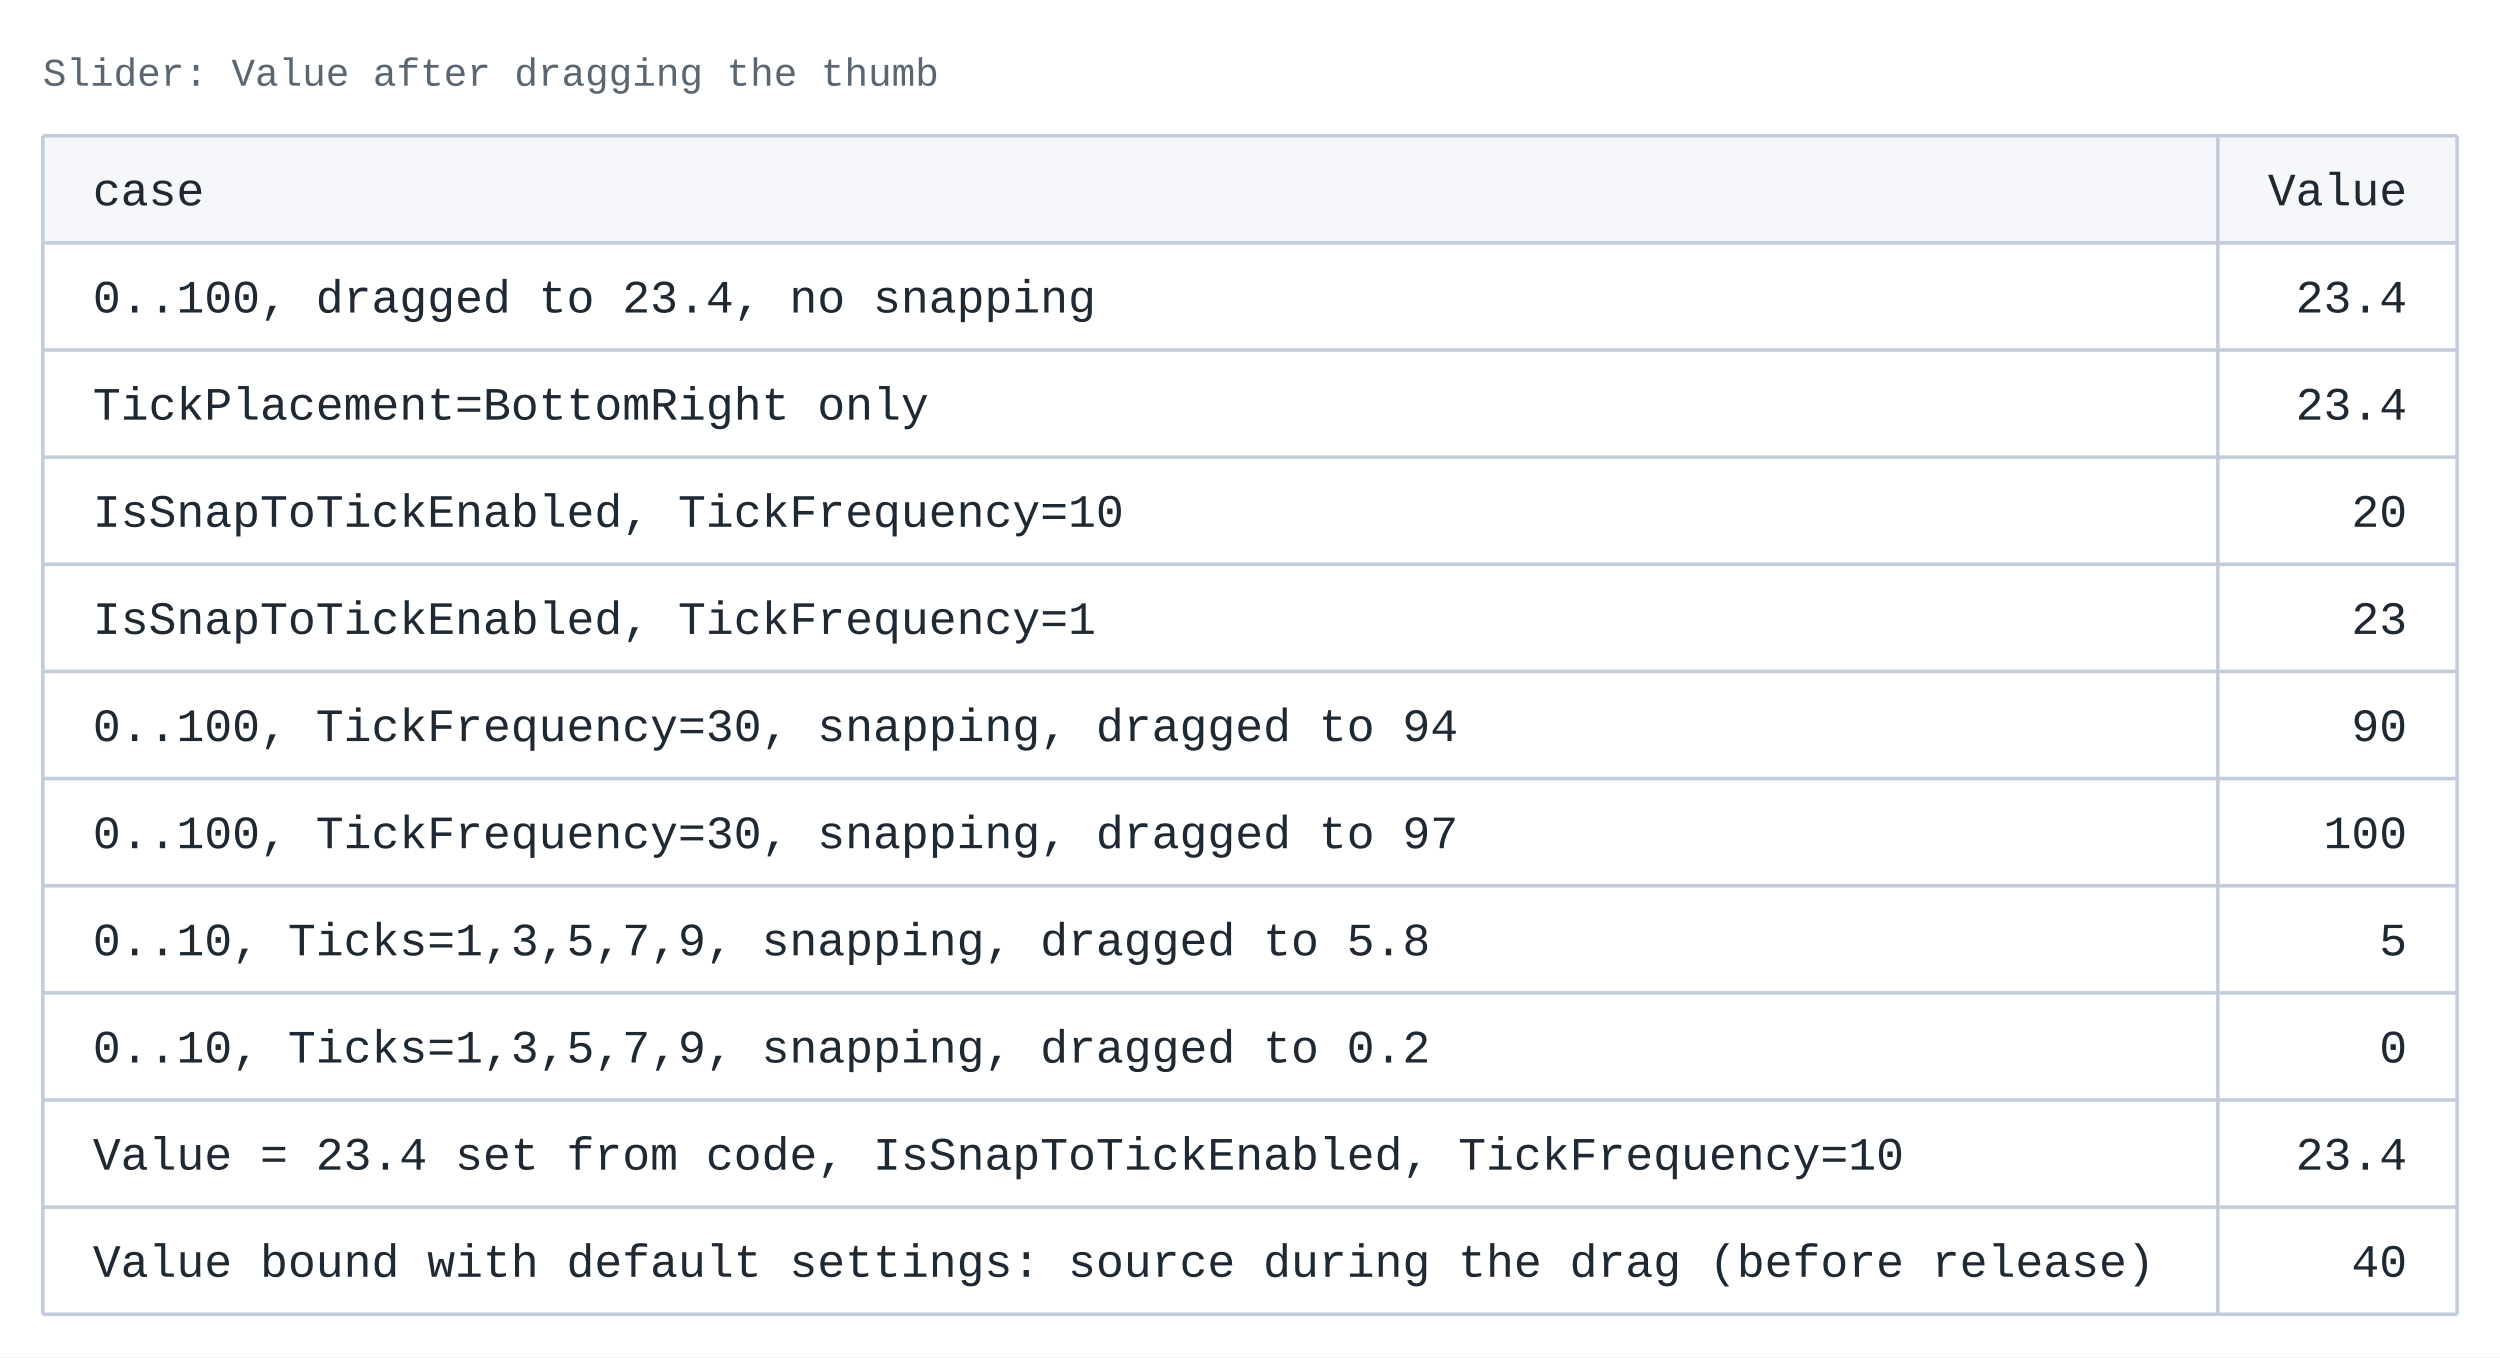
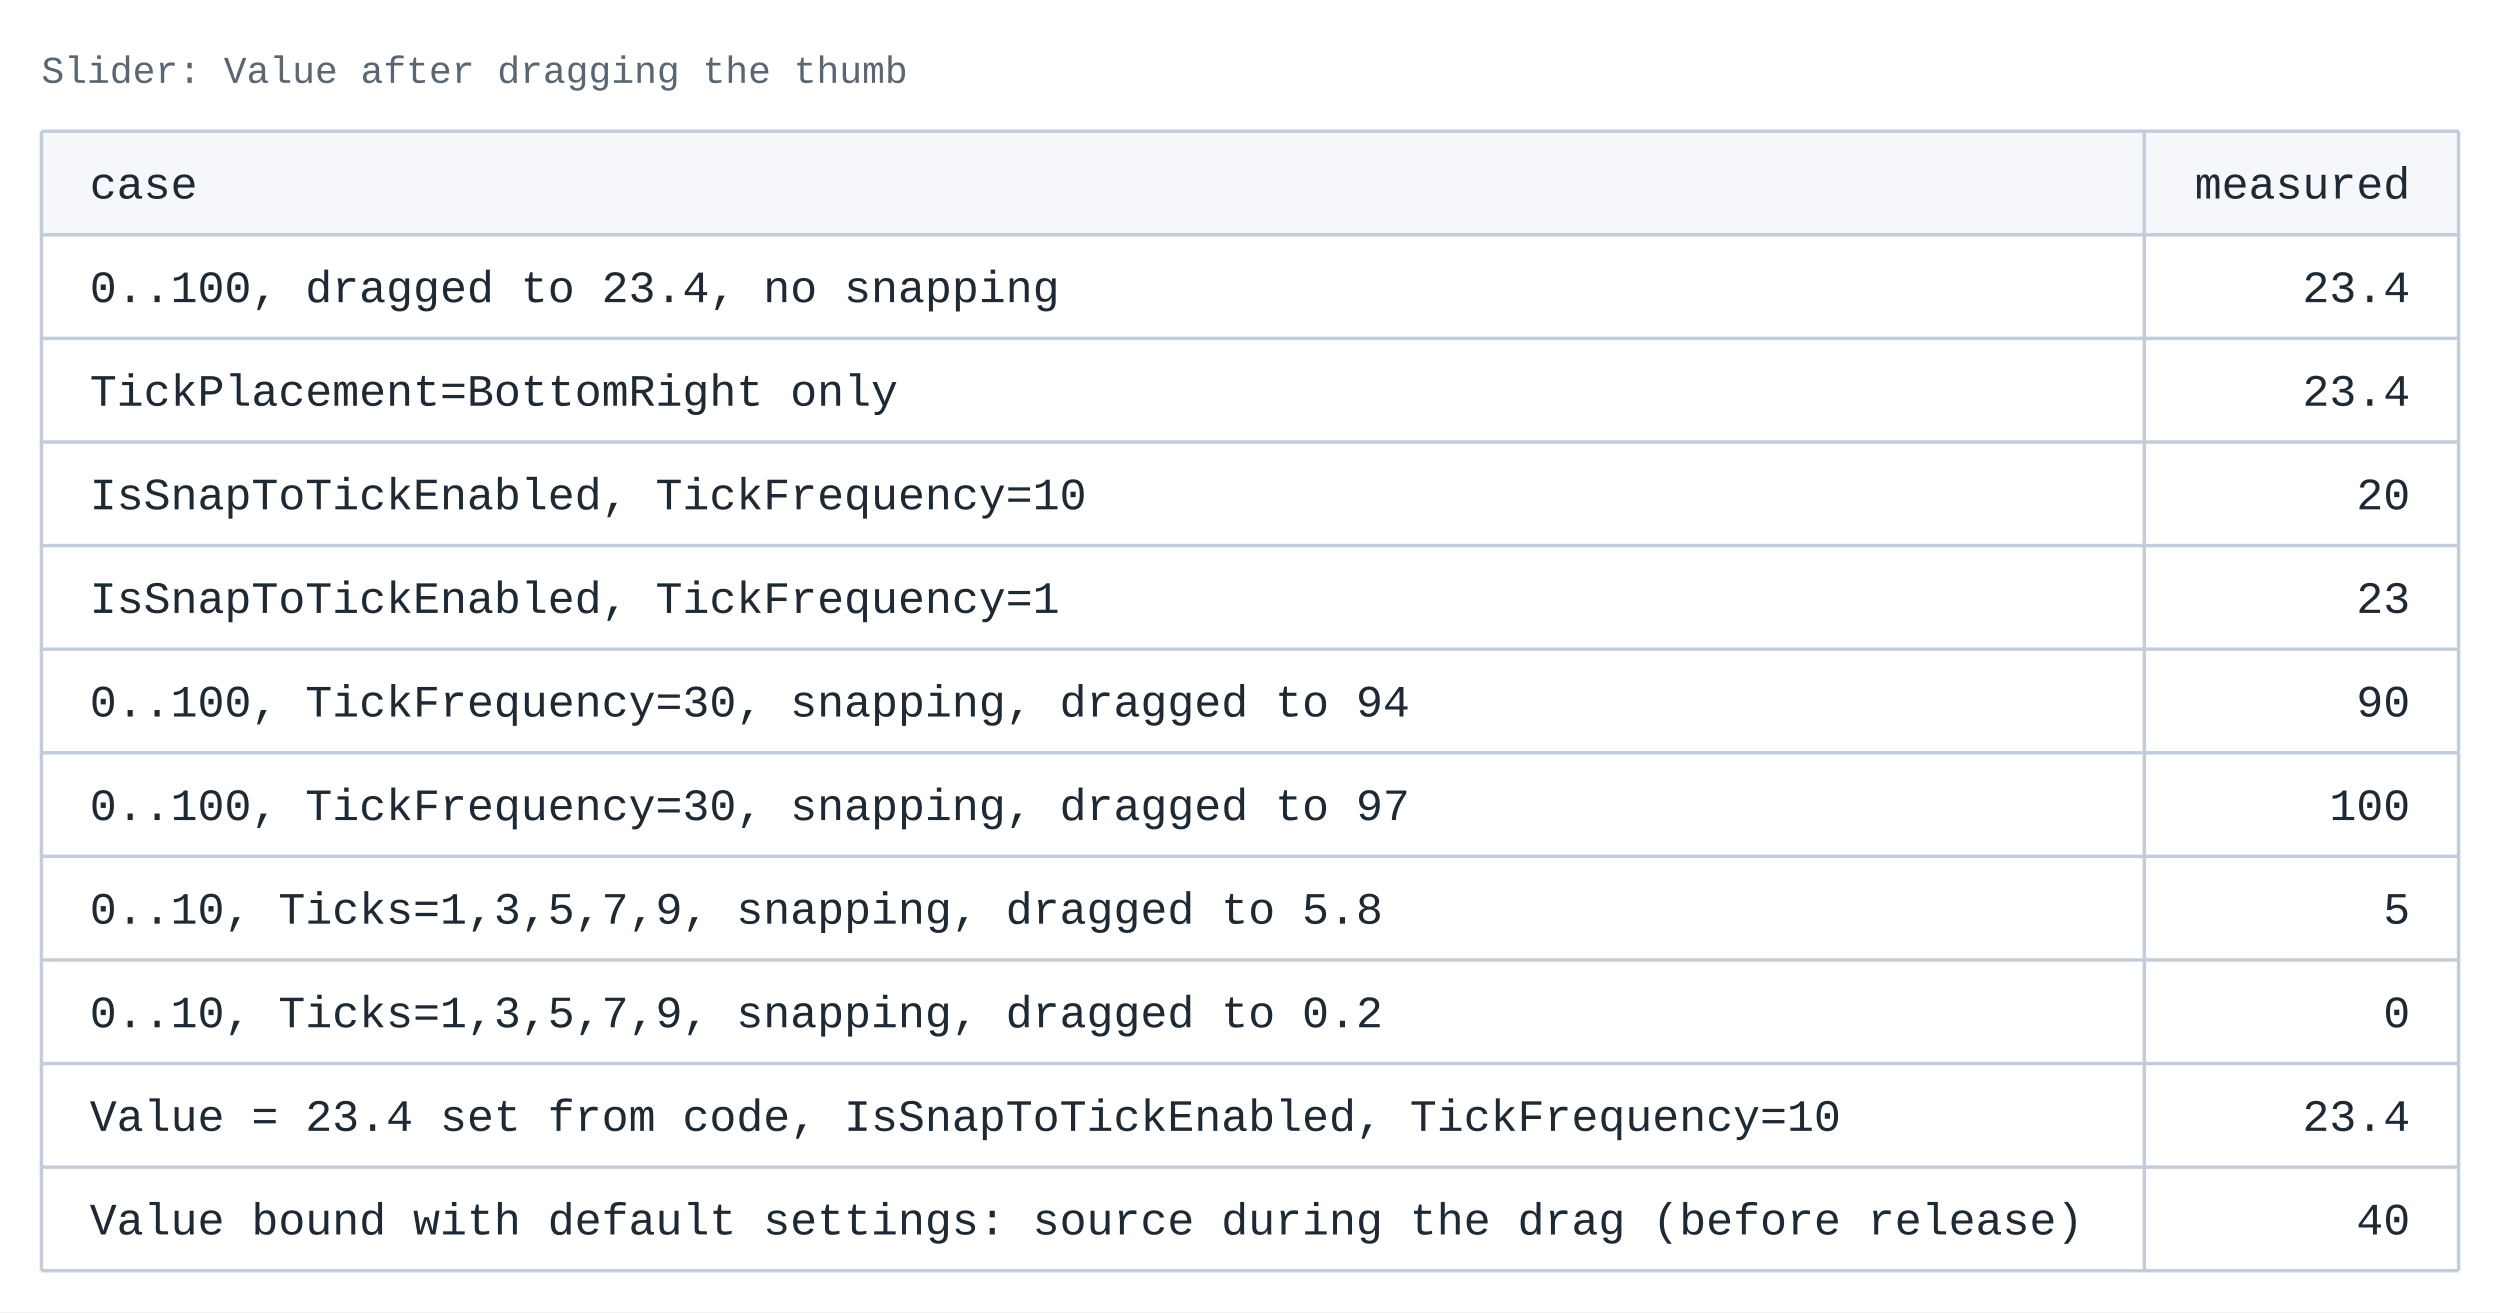
- <svg xmlns="http://www.w3.org/2000/svg" viewBox="0 0 700 380" width="700" height="380" role="img">
+ <svg xmlns="http://www.w3.org/2000/svg" viewBox="0 0 724 380" width="724" height="380" role="img">
  <defs>
    <style>
      .bg { fill: #ffffff; }
      .head { fill: #f5f7fb; }
      .line { stroke: #c3ccdb; stroke-width: 1; }
      .cell { font-family: Consolas, "Courier New", monospace; font-size: 13px; fill: #1f2933; }
      .title { font-family: Consolas, "Courier New", monospace; font-size: 11px; fill: #5b6673; }
    </style>
  </defs>
-   <rect class="bg" x="0" y="0" width="700" height="380" />
+   <rect class="bg" x="0" y="0" width="724" height="380" />
  <text class="title" x="12" y="24">Slider: Value after dragging the thumb</text>
-   <rect class="head" x="12" y="38" width="676" height="30" />
+   <rect class="head" x="12" y="38" width="700" height="30" />
  <text class="cell" x="26" y="57.5">case</text>
-   <text class="cell" x="674" y="57.5" text-anchor="end">Value</text>
+   <text class="cell" x="698" y="57.5" text-anchor="end">measured</text>
  <text class="cell" x="26" y="87.5">0..100, dragged to 23.4, no snapping</text>
-   <text class="cell" x="674" y="87.5" text-anchor="end">23.4</text>
+   <text class="cell" x="698" y="87.5" text-anchor="end">23.4</text>
  <text class="cell" x="26" y="117.5">  TickPlacement=BottomRight only</text>
-   <text class="cell" x="674" y="117.5" text-anchor="end">23.4</text>
+   <text class="cell" x="698" y="117.5" text-anchor="end">23.4</text>
  <text class="cell" x="26" y="147.5">  IsSnapToTickEnabled, TickFrequency=10</text>
-   <text class="cell" x="674" y="147.5" text-anchor="end">20</text>
+   <text class="cell" x="698" y="147.5" text-anchor="end">20</text>
  <text class="cell" x="26" y="177.5">  IsSnapToTickEnabled, TickFrequency=1</text>
-   <text class="cell" x="674" y="177.5" text-anchor="end">23</text>
+   <text class="cell" x="698" y="177.5" text-anchor="end">23</text>
  <text class="cell" x="26" y="207.5">0..100, TickFrequency=30, snapping, dragged to 94</text>
-   <text class="cell" x="674" y="207.5" text-anchor="end">90</text>
+   <text class="cell" x="698" y="207.5" text-anchor="end">90</text>
  <text class="cell" x="26" y="237.5">0..100, TickFrequency=30, snapping, dragged to 97</text>
-   <text class="cell" x="674" y="237.5" text-anchor="end">100</text>
+   <text class="cell" x="698" y="237.5" text-anchor="end">100</text>
  <text class="cell" x="26" y="267.5">0..10, Ticks=1,3,5,7,9, snapping, dragged to 5.8</text>
-   <text class="cell" x="674" y="267.5" text-anchor="end">5</text>
+   <text class="cell" x="698" y="267.5" text-anchor="end">5</text>
  <text class="cell" x="26" y="297.5">0..10, Ticks=1,3,5,7,9, snapping, dragged to 0.2</text>
-   <text class="cell" x="674" y="297.5" text-anchor="end">0</text>
+   <text class="cell" x="698" y="297.5" text-anchor="end">0</text>
  <text class="cell" x="26" y="327.5">Value = 23.4 set from code, IsSnapToTickEnabled, TickFrequency=10</text>
-   <text class="cell" x="674" y="327.5" text-anchor="end">23.4</text>
+   <text class="cell" x="698" y="327.5" text-anchor="end">23.4</text>
  <text class="cell" x="26" y="357.5">Value bound with default settings: source during the drag (before release)</text>
-   <text class="cell" x="674" y="357.5" text-anchor="end">40</text>
-   <line class="line" x1="12" y1="38" x2="688" y2="38" />
-   <line class="line" x1="12" y1="68" x2="688" y2="68" />
-   <line class="line" x1="12" y1="98" x2="688" y2="98" />
-   <line class="line" x1="12" y1="128" x2="688" y2="128" />
-   <line class="line" x1="12" y1="158" x2="688" y2="158" />
-   <line class="line" x1="12" y1="188" x2="688" y2="188" />
-   <line class="line" x1="12" y1="218" x2="688" y2="218" />
-   <line class="line" x1="12" y1="248" x2="688" y2="248" />
-   <line class="line" x1="12" y1="278" x2="688" y2="278" />
-   <line class="line" x1="12" y1="308" x2="688" y2="308" />
-   <line class="line" x1="12" y1="338" x2="688" y2="338" />
-   <line class="line" x1="12" y1="368" x2="688" y2="368" />
+   <text class="cell" x="698" y="357.5" text-anchor="end">40</text>
+   <line class="line" x1="12" y1="38" x2="712" y2="38" />
+   <line class="line" x1="12" y1="68" x2="712" y2="68" />
+   <line class="line" x1="12" y1="98" x2="712" y2="98" />
+   <line class="line" x1="12" y1="128" x2="712" y2="128" />
+   <line class="line" x1="12" y1="158" x2="712" y2="158" />
+   <line class="line" x1="12" y1="188" x2="712" y2="188" />
+   <line class="line" x1="12" y1="218" x2="712" y2="218" />
+   <line class="line" x1="12" y1="248" x2="712" y2="248" />
+   <line class="line" x1="12" y1="278" x2="712" y2="278" />
+   <line class="line" x1="12" y1="308" x2="712" y2="308" />
+   <line class="line" x1="12" y1="338" x2="712" y2="338" />
+   <line class="line" x1="12" y1="368" x2="712" y2="368" />
  <line class="line" x1="12" y1="38" x2="12" y2="368" />
  <line class="line" x1="621" y1="38" x2="621" y2="368" />
-   <line class="line" x1="688" y1="38" x2="688" y2="368" />
+   <line class="line" x1="712" y1="38" x2="712" y2="368" />
</svg>
